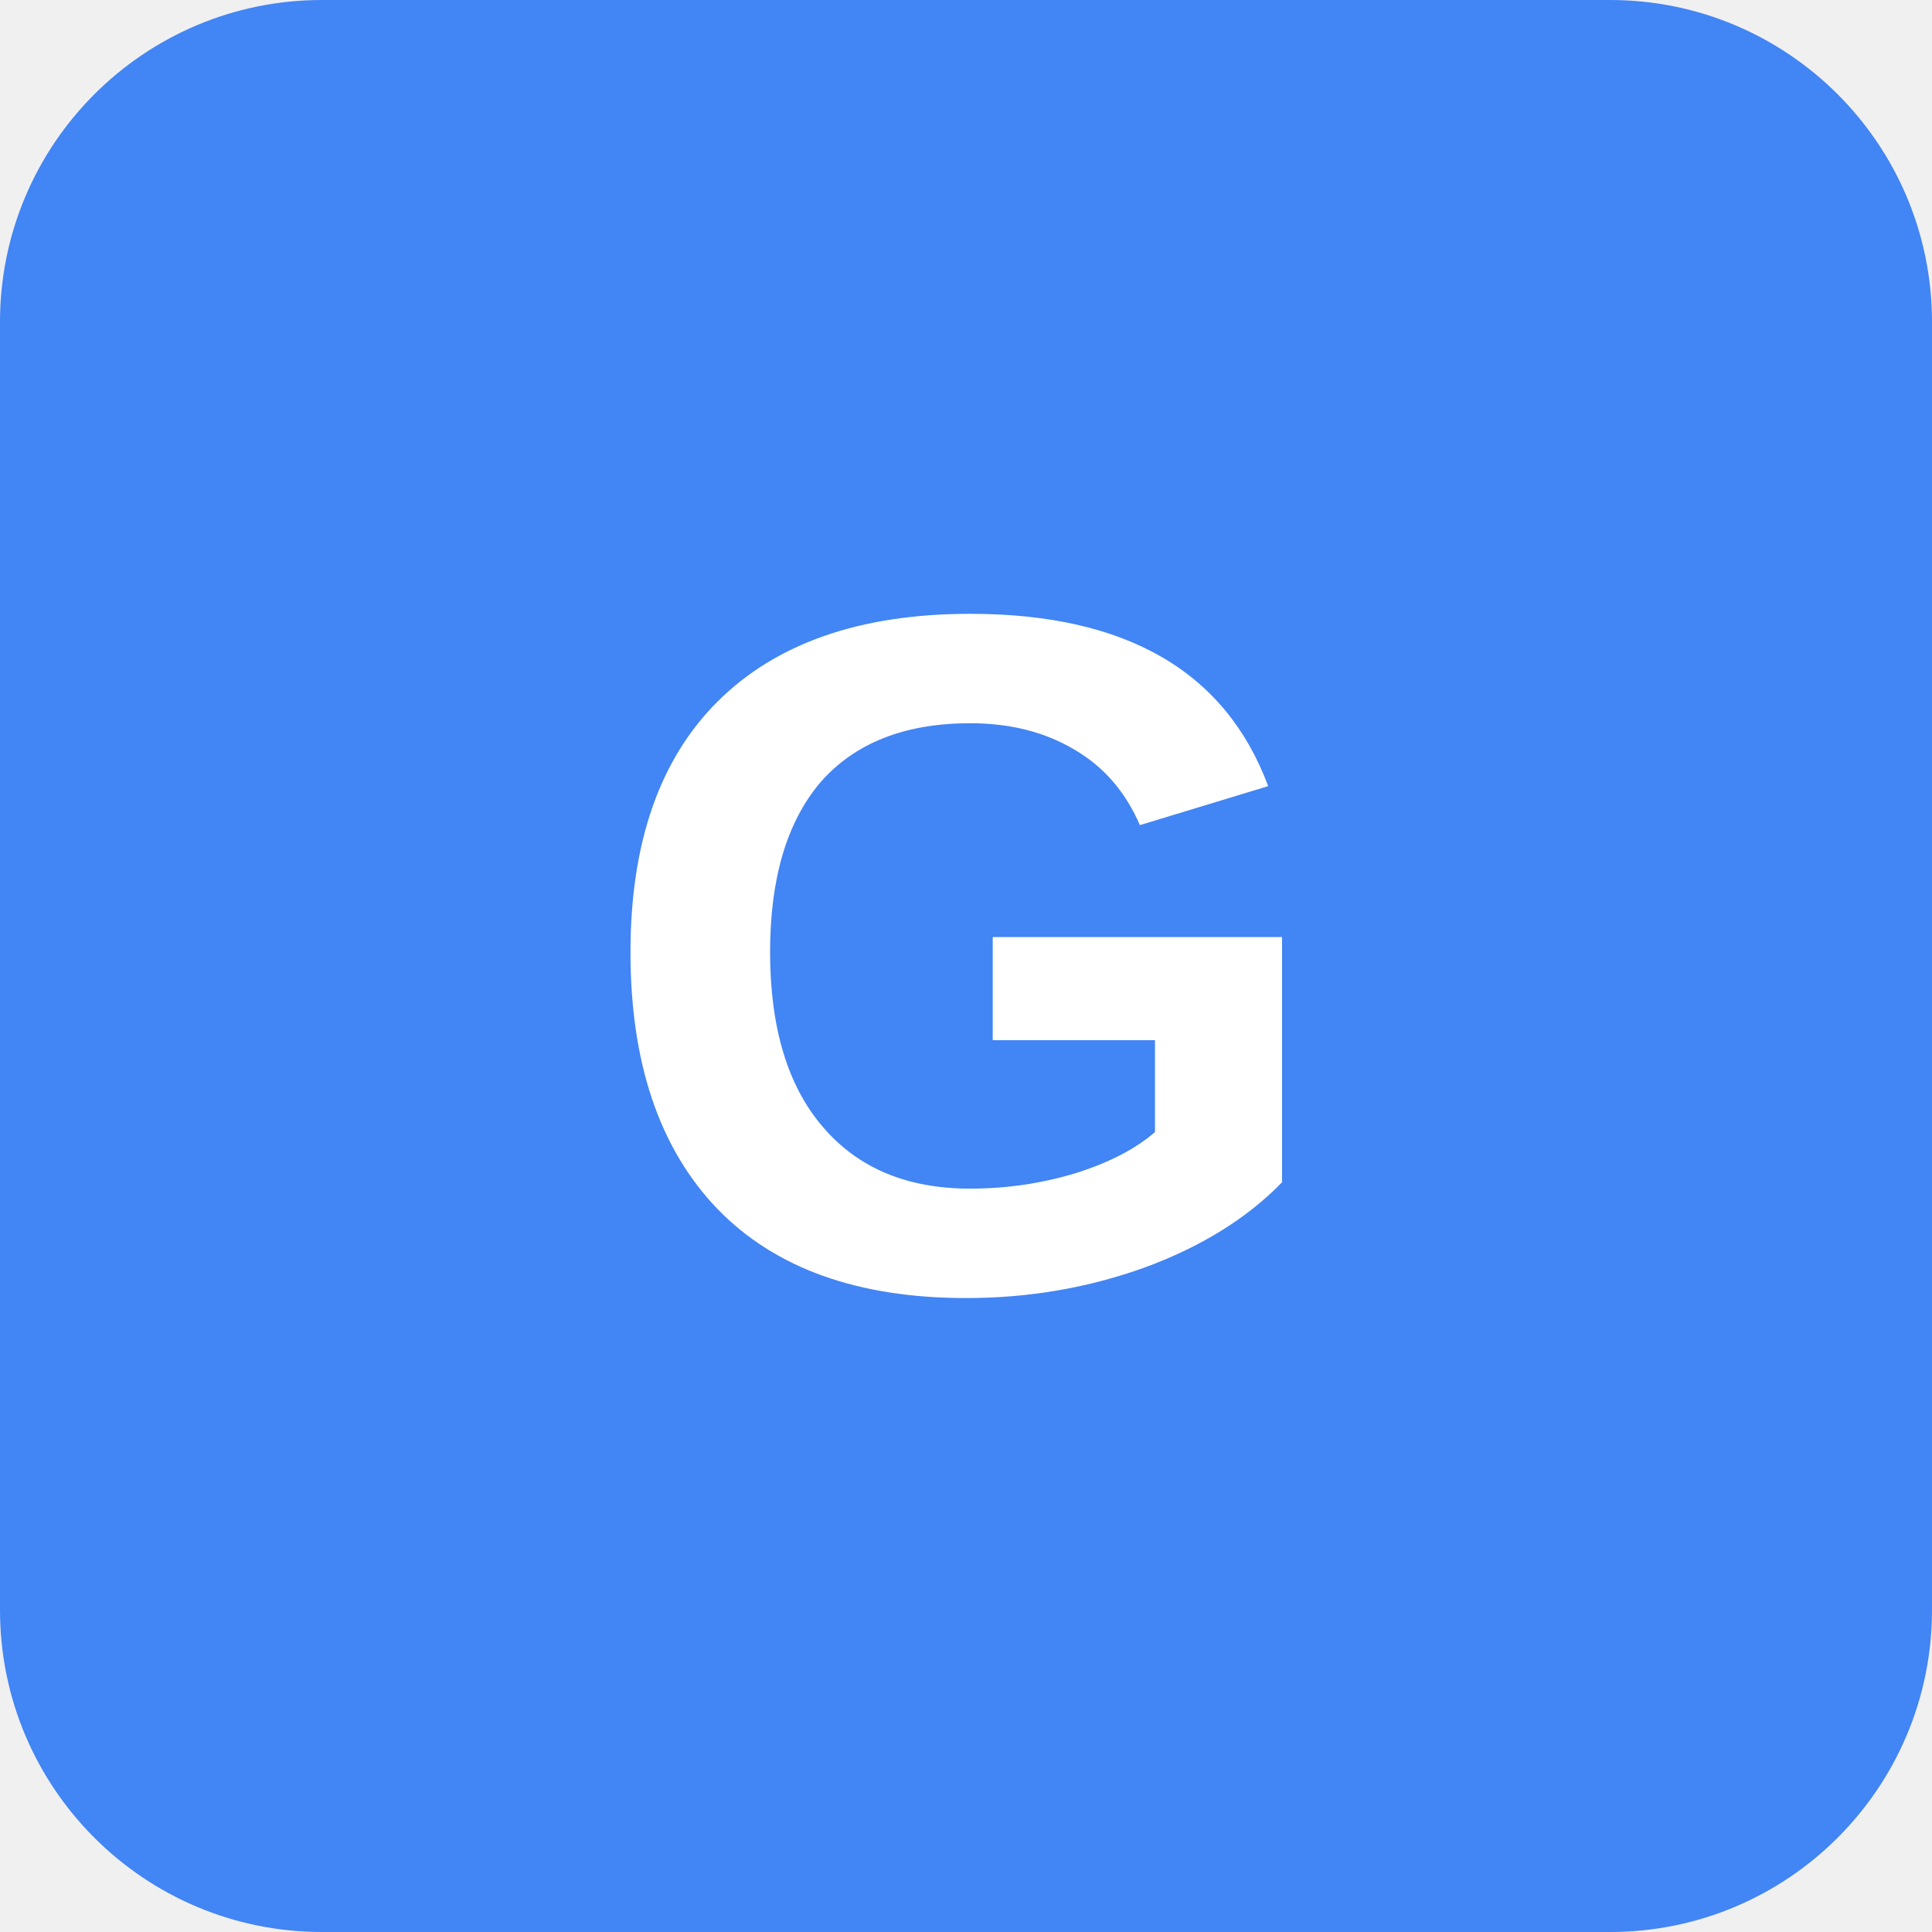
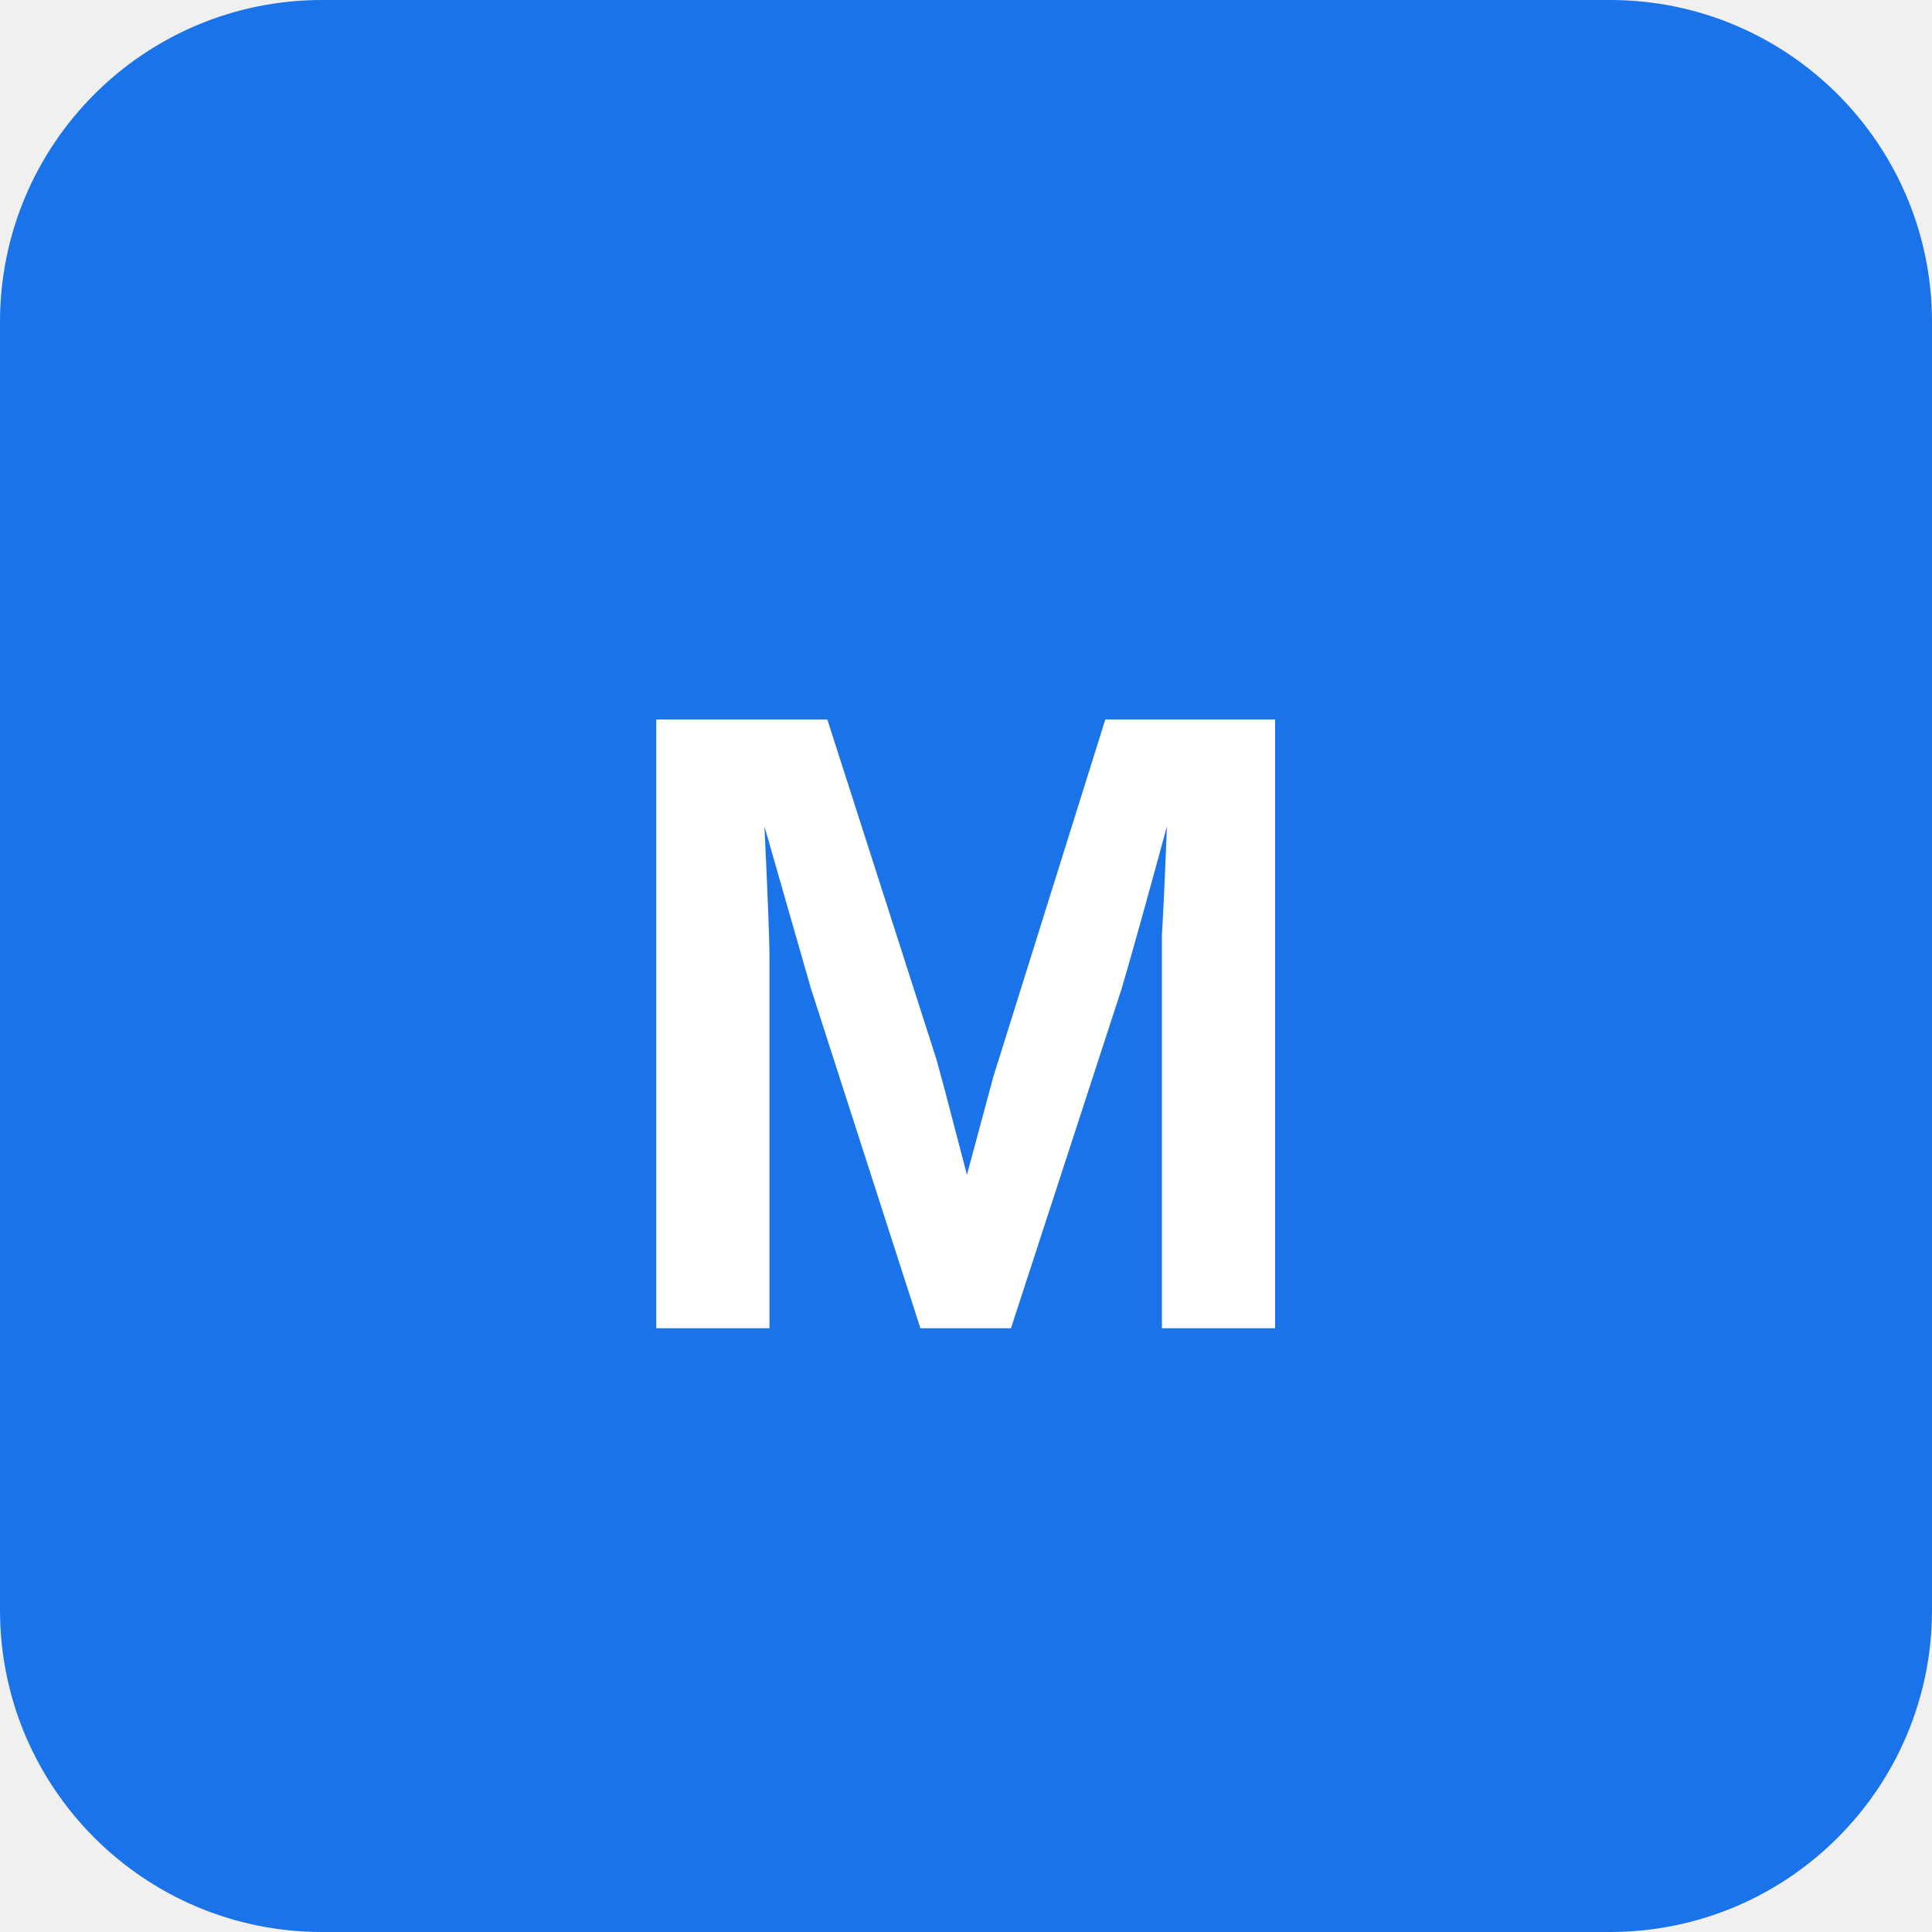
<svg xmlns="http://www.w3.org/2000/svg" viewBox="0 0 24 24">
-   <rect width="24" height="24" rx="4" fill="#4285F4" />
-   <text x="12" y="16" text-anchor="middle" font-family="Arial" font-size="12" font-weight="700" fill="#fff">G</text>
+   <rect width="24" height="24" rx="4" fill="#1a73e8" />
+   <text x="12" y="16.5" text-anchor="middle" font-family="Arial" font-size="11" font-weight="700" fill="#fff">M</text>
</svg>
